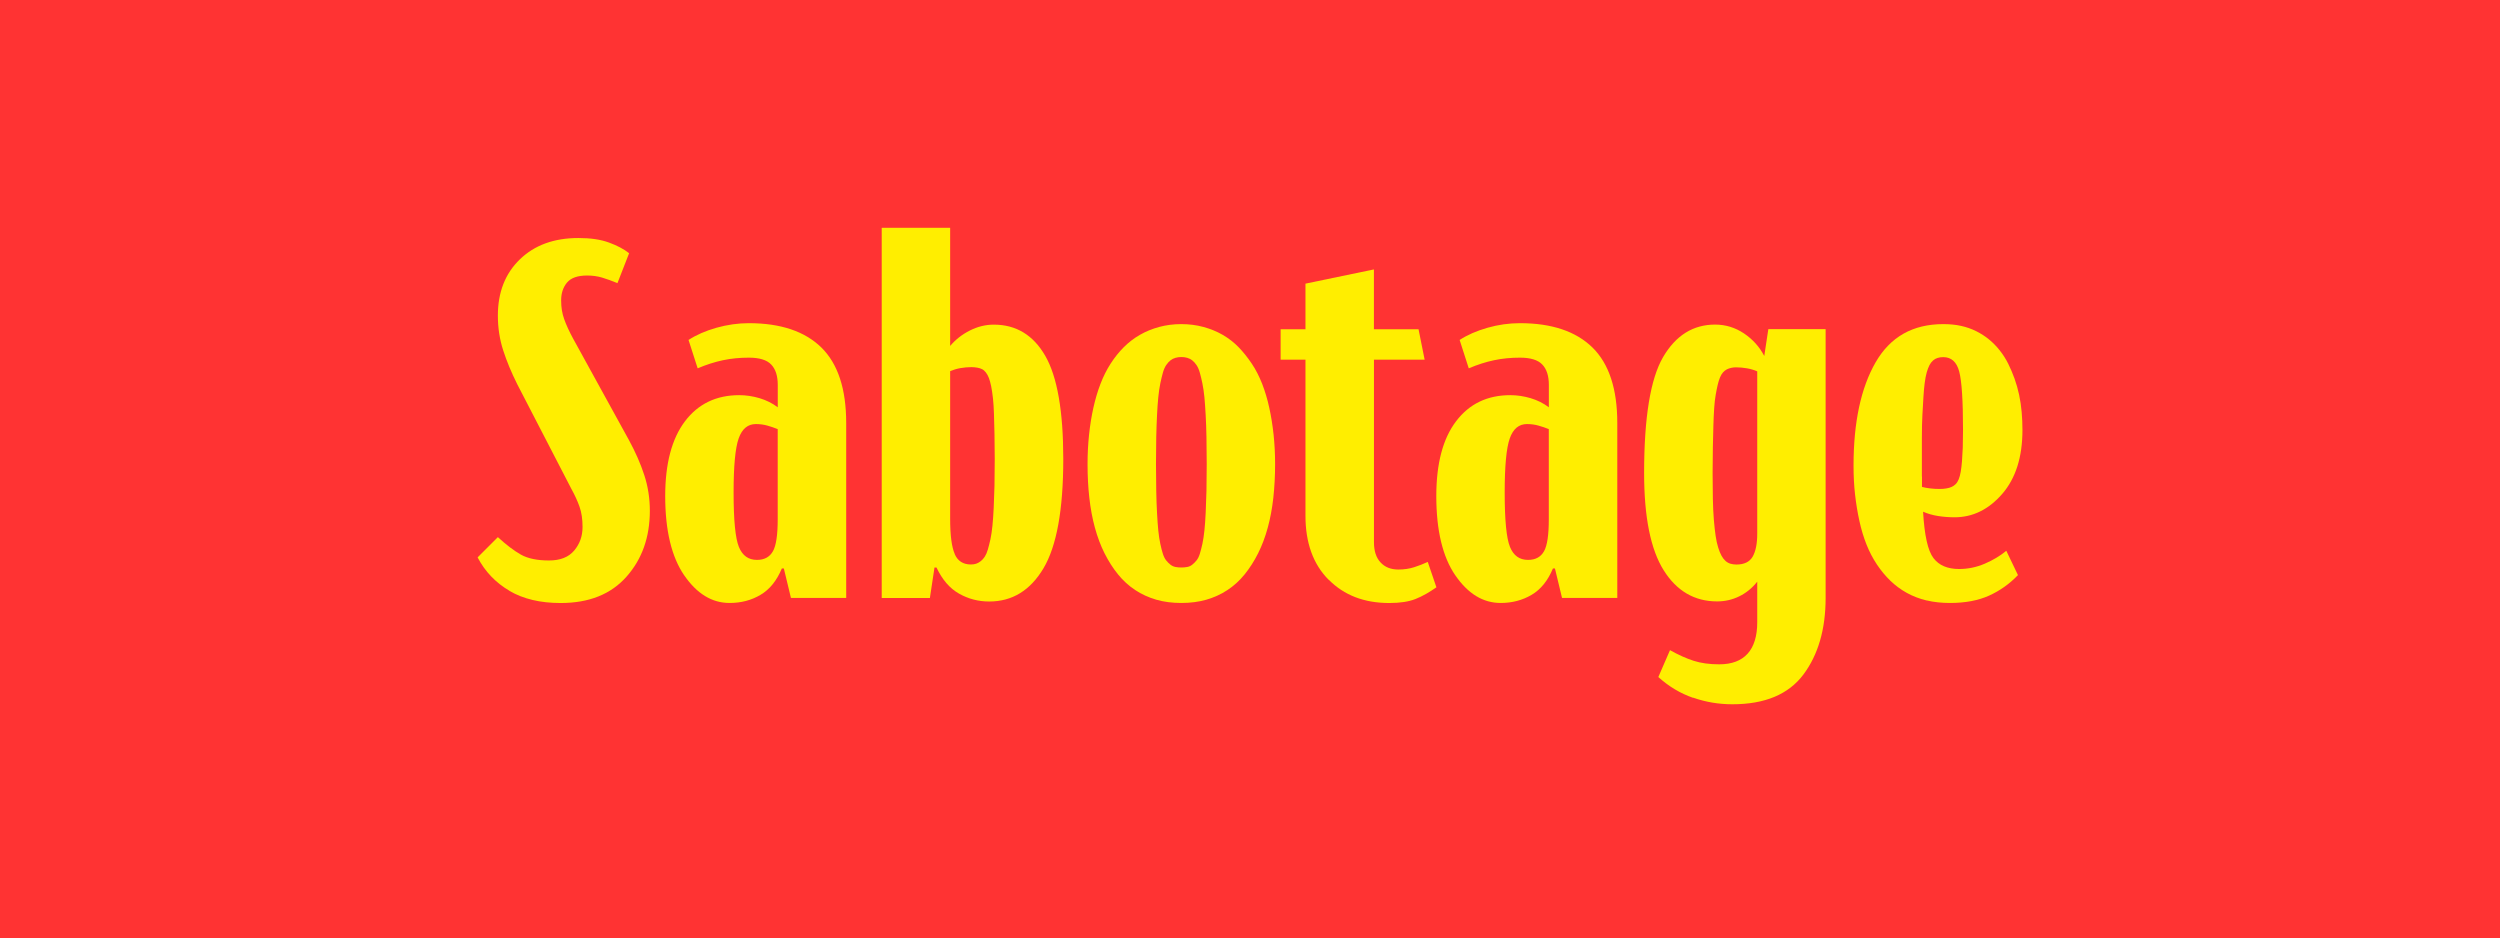
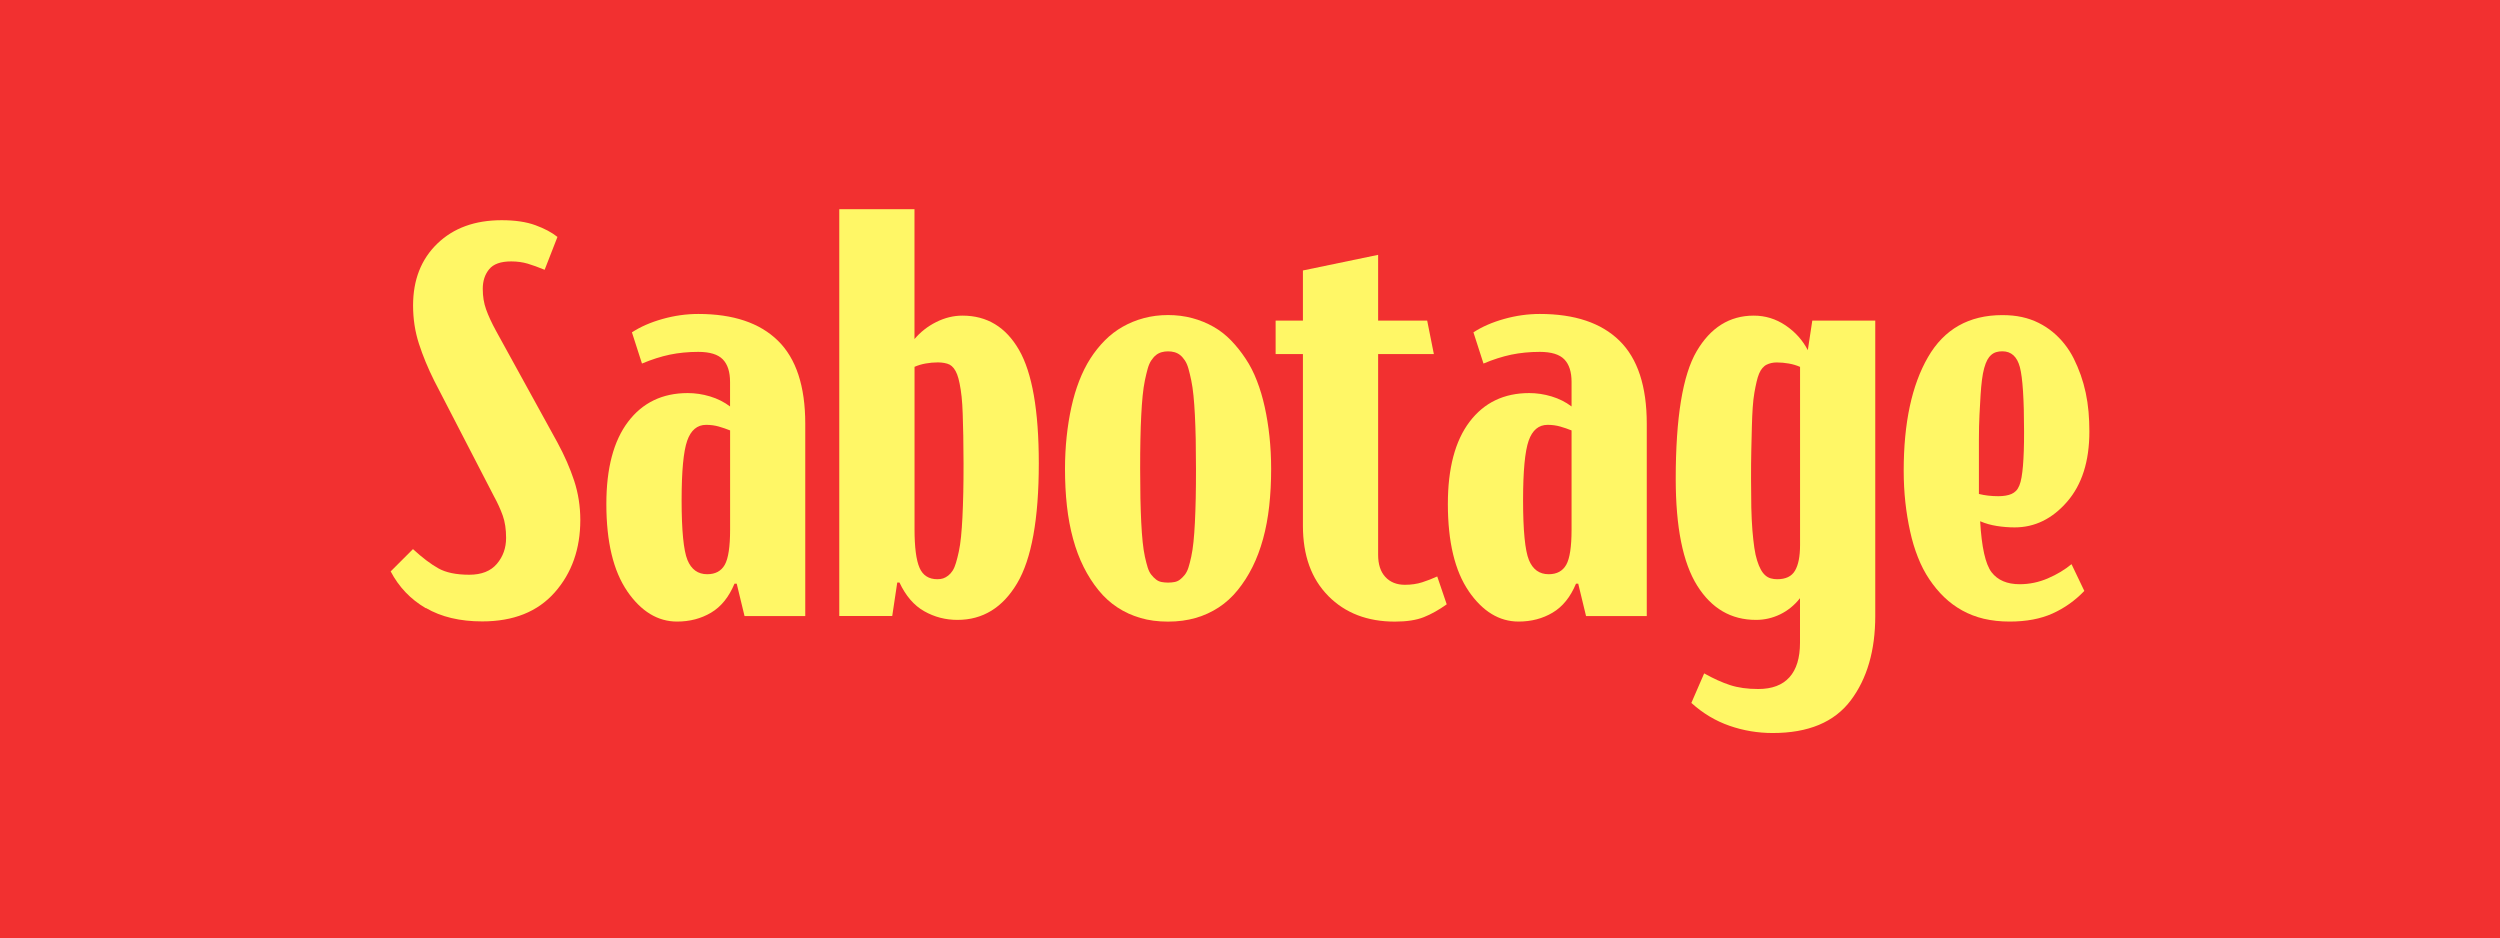
<svg xmlns="http://www.w3.org/2000/svg" id="Layer_1" viewBox="0 0 480 180">
  <defs>
    <style>
      .cls-1 {
-         fill: #f33;
+         fill: #f23030;
      }

      .cls-2 {
-         fill: #fe0;
+         fill: #fff766;
      }
    </style>
  </defs>
  <rect class="cls-1" x="0" y="-.18" width="480" height="180.35" />
  <g>
-     <path class="cls-2" d="M97.83,113.44c-2.66-1.56-4.71-3.7-6.13-6.42l3.89-3.89c1.62,1.49,3.1,2.61,4.43,3.36,1.33.75,3.13,1.12,5.4,1.12,2.14,0,3.75-.63,4.82-1.9s1.61-2.77,1.61-4.53c0-1.49-.19-2.79-.58-3.89-.39-1.1-.91-2.24-1.56-3.41l-10.42-20.15c-1.1-2.21-2-4.36-2.68-6.47-.68-2.11-1.02-4.33-1.02-6.67,0-4.48,1.41-8.08,4.23-10.8,2.82-2.73,6.57-4.09,11.24-4.09,2.34,0,4.3.29,5.89.88,1.59.58,2.87,1.27,3.84,2.04l-2.24,5.74c-1.1-.45-2.09-.81-2.97-1.07-.88-.26-1.83-.39-2.87-.39-1.82,0-3.1.46-3.85,1.36-.75.91-1.12,2.04-1.12,3.41s.19,2.5.58,3.6c.39,1.1.97,2.37,1.75,3.8l10.71,19.47c1.23,2.27,2.21,4.49,2.92,6.67.71,2.17,1.07,4.46,1.07,6.86,0,5.06-1.49,9.28-4.48,12.65-2.99,3.38-7.2,5.06-12.66,5.06-3.89,0-7.17-.78-9.83-2.34Z" />
-     <path class="cls-2" d="M131.37,110.47c-2.43-3.54-3.65-8.62-3.65-15.23,0-6.23,1.27-11.02,3.8-14.36,2.53-3.34,6-5.01,10.42-5.01,1.3,0,2.6.2,3.89.58,1.3.39,2.47.97,3.5,1.75v-4.28c0-1.75-.42-3.07-1.27-3.94-.84-.88-2.27-1.31-4.28-1.31-1.75,0-3.41.16-4.96.49-1.56.33-3.18.84-4.87,1.56l-1.75-5.45c1.49-.97,3.28-1.75,5.35-2.34,2.08-.58,4.15-.88,6.23-.88,6.1,0,10.74,1.56,13.92,4.67,3.18,3.12,4.77,7.95,4.77,14.5v33.58h-10.61l-1.36-5.65h-.39c-.97,2.34-2.34,4.03-4.09,5.06-1.75,1.04-3.73,1.56-5.94,1.56-3.38,0-6.28-1.77-8.71-5.31ZM148.4,105.85c.62-1.1.92-3.15.92-6.13v-17.33c-.65-.26-1.31-.49-2-.68-.68-.19-1.41-.29-2.19-.29-1.56,0-2.66.92-3.31,2.77-.65,1.85-.97,5.31-.97,10.37,0,5.32.34,8.81,1.02,10.46.68,1.66,1.83,2.48,3.46,2.48,1.43,0,2.45-.55,3.07-1.66Z" />
-     <path class="cls-2" d="M182.43,66.42c1.04-1.23,2.3-2.22,3.8-2.97,1.49-.75,3.02-1.12,4.58-1.12,4.28,0,7.58,2,9.88,5.99,2.3,3.99,3.46,10.6,3.46,19.81,0,9.73-1.27,16.73-3.8,20.98-2.53,4.25-6,6.38-10.42,6.38-2.08,0-4.01-.5-5.79-1.51-1.79-1.01-3.23-2.68-4.33-5.01h-.39l-.88,5.84h-9.25V43.74h13.14v22.68ZM183.3,106.38c.58,1.33,1.62,2,3.11,2,.39,0,.73-.05,1.02-.15.29-.1.58-.26.88-.49.29-.23.55-.52.78-.88.23-.36.42-.81.58-1.36.16-.55.32-1.2.49-1.95.16-.75.29-1.62.39-2.63.1-1,.18-2.14.24-3.41.06-1.27.11-2.68.15-4.24.03-1.56.05-3.28.05-5.16,0-1.75-.02-3.36-.05-4.82-.03-1.46-.07-2.74-.1-3.84-.03-1.1-.1-2.09-.19-2.97-.1-.88-.21-1.64-.34-2.29-.13-.65-.28-1.18-.44-1.61-.16-.42-.36-.78-.58-1.07-.23-.29-.47-.5-.73-.63-.26-.13-.57-.23-.92-.29-.36-.06-.73-.1-1.12-.1-.71,0-1.43.07-2.14.19-.71.13-1.36.33-1.95.58v28.33c0,3.18.29,5.44.88,6.77Z" />
-     <path class="cls-2" d="M222,115.14c-1.46-.42-2.81-1.04-4.04-1.85-1.23-.81-2.34-1.82-3.31-3.02-.97-1.2-1.83-2.55-2.58-4.04-.75-1.49-1.36-3.13-1.85-4.92-.49-1.78-.84-3.7-1.07-5.74-.23-2.04-.34-4.2-.34-6.47,0-1.95.1-3.83.29-5.65.19-1.82.47-3.54.83-5.16.36-1.62.81-3.15,1.36-4.58.55-1.43,1.2-2.73,1.95-3.89.75-1.17,1.59-2.22,2.53-3.16.94-.94,1.98-1.74,3.11-2.38,1.13-.65,2.37-1.15,3.7-1.51,1.33-.36,2.74-.54,4.23-.54s2.9.18,4.23.54c1.33.36,2.56.86,3.7,1.51,1.13.65,2.16,1.45,3.07,2.38.91.94,1.75,2,2.53,3.16s1.44,2.47,2,3.89c.55,1.43,1.01,2.95,1.36,4.58.36,1.62.63,3.34.83,5.16.19,1.82.29,3.7.29,5.65,0,2.27-.12,4.43-.34,6.47-.23,2.04-.58,3.96-1.07,5.74-.49,1.79-1.1,3.42-1.85,4.92-.75,1.49-1.61,2.84-2.58,4.04-.97,1.2-2.08,2.21-3.31,3.02-1.23.81-2.58,1.43-4.04,1.85-1.46.42-3.07.63-4.82.63s-3.36-.21-4.82-.63ZM227.94,108.86c.36-.06.68-.21.97-.44.29-.23.57-.5.83-.83.26-.32.47-.75.63-1.27.16-.52.32-1.15.49-1.9.16-.75.29-1.61.39-2.58.1-.97.18-2.09.24-3.36.06-1.27.11-2.68.15-4.23.03-1.56.05-3.28.05-5.16s-.02-3.6-.05-5.16c-.03-1.56-.08-2.97-.15-4.23-.07-1.27-.15-2.4-.24-3.41-.1-1.01-.23-1.9-.39-2.68-.16-.78-.33-1.46-.49-2.04-.16-.58-.37-1.07-.63-1.46-.26-.39-.54-.7-.83-.92-.29-.23-.62-.39-.97-.49-.36-.1-.73-.15-1.12-.15s-.76.05-1.12.15c-.36.1-.68.26-.97.49-.29.23-.57.54-.83.92-.26.39-.47.88-.63,1.46-.16.58-.33,1.27-.49,2.04-.16.78-.29,1.67-.39,2.68-.1,1.01-.18,2.14-.24,3.41-.07,1.27-.11,2.68-.15,4.23-.03,1.56-.05,3.28-.05,5.16s.02,3.6.05,5.16c.03,1.56.08,2.97.15,4.23.06,1.27.15,2.39.24,3.36.1.97.23,1.83.39,2.58.16.75.32,1.38.49,1.9.16.52.37.94.63,1.27.26.33.54.6.83.83.29.23.62.37.97.44.36.07.73.1,1.12.1s.76-.03,1.12-.1Z" />
-     <path class="cls-2" d="M255.08,111.3c-2.95-2.98-4.43-7.07-4.43-12.26v-29.98h-4.77v-5.84h4.77v-8.76l13.14-2.73v11.49h8.57l1.17,5.84h-9.73v35.04c0,1.69.42,2.99,1.27,3.89.84.91,1.98,1.36,3.41,1.36,1.1,0,2.11-.15,3.02-.44.91-.29,1.78-.63,2.63-1.02l1.66,4.87c-1.36.97-2.69,1.72-3.99,2.24-1.3.52-2.99.78-5.06.78-4.8,0-8.68-1.49-11.63-4.48Z" />
-     <path class="cls-2" d="M279.42,110.47c-2.43-3.54-3.65-8.62-3.65-15.23,0-6.23,1.26-11.02,3.8-14.36,2.53-3.34,6-5.01,10.42-5.01,1.3,0,2.59.2,3.89.58,1.3.39,2.47.97,3.5,1.75v-4.28c0-1.75-.42-3.07-1.27-3.94-.84-.88-2.27-1.31-4.28-1.31-1.75,0-3.41.16-4.96.49-1.56.33-3.18.84-4.87,1.56l-1.75-5.45c1.49-.97,3.28-1.75,5.35-2.34s4.15-.88,6.23-.88c6.1,0,10.74,1.56,13.92,4.67,3.18,3.12,4.77,7.95,4.77,14.5v33.58h-10.61l-1.36-5.65h-.39c-.97,2.34-2.34,4.03-4.09,5.06s-3.73,1.56-5.94,1.56c-3.38,0-6.28-1.77-8.71-5.31ZM296.45,105.85c.62-1.1.92-3.15.92-6.13v-17.33c-.65-.26-1.31-.49-2-.68-.68-.19-1.41-.29-2.19-.29-1.56,0-2.66.92-3.31,2.77-.65,1.85-.97,5.31-.97,10.37,0,5.32.34,8.81,1.02,10.46.68,1.66,1.83,2.48,3.46,2.48,1.43,0,2.45-.55,3.07-1.66Z" />
-     <path class="cls-2" d="M325.07,133.98c-2.43-.84-4.66-2.17-6.67-3.99l2.24-5.16c1.62.91,3.13,1.59,4.53,2.04,1.39.45,3.03.68,4.92.68,2.4,0,4.22-.68,5.45-2.04,1.23-1.36,1.85-3.38,1.85-6.04v-7.79c-.97,1.23-2.13,2.17-3.46,2.82-1.33.65-2.74.97-4.24.97-4.35,0-7.77-2-10.27-5.99-2.5-3.99-3.75-10.2-3.75-18.64,0-10.71,1.22-18.14,3.65-22.29,2.43-4.15,5.76-6.23,9.98-6.23,2.01,0,3.86.57,5.55,1.7,1.69,1.14,2.98,2.58,3.89,4.33l.78-5.16h11v51.59c0,6.04-1.43,10.95-4.28,14.75-2.86,3.8-7.4,5.69-13.63,5.69-2.6,0-5.11-.42-7.54-1.27ZM328.87,95.82c.03,1.49.1,2.82.19,3.99.1,1.17.21,2.19.34,3.07.13.88.29,1.62.49,2.24.19.62.4,1.14.63,1.56.23.42.49.76.78,1.02.29.26.62.44.97.54.36.1.73.15,1.12.15,1.49,0,2.53-.5,3.12-1.51.58-1.01.88-2.48.88-4.43v-31.15c-.58-.26-1.23-.45-1.95-.58-.71-.13-1.43-.19-2.14-.19-.33,0-.63.03-.92.1-.29.07-.57.16-.83.29-.26.13-.5.33-.73.58-.23.26-.42.58-.58.97-.16.39-.31.86-.44,1.41-.13.55-.26,1.2-.39,1.95-.13.75-.23,1.61-.29,2.58-.07.97-.11,2.08-.15,3.31-.03,1.23-.07,2.61-.1,4.14-.03,1.53-.05,3.2-.05,5.01s.02,3.47.05,4.96Z" />
-     <path class="cls-2" d="M369.9,115.29c-1.36-.33-2.63-.81-3.8-1.46-1.17-.65-2.22-1.43-3.16-2.34-.94-.91-1.8-1.95-2.58-3.12s-1.45-2.45-2-3.84c-.55-1.4-1.01-2.9-1.36-4.53-.36-1.62-.63-3.31-.83-5.06-.2-1.75-.29-3.6-.29-5.55,0-8.31,1.41-14.91,4.23-19.81,2.82-4.9,7.15-7.35,13-7.35,1.23,0,2.37.11,3.41.34,1.04.23,2.01.57,2.92,1.02.91.46,1.74.99,2.48,1.61.75.62,1.43,1.31,2.04,2.09.62.78,1.15,1.62,1.61,2.53.45.91.86,1.87,1.22,2.87.36,1.01.65,2.04.88,3.11.23,1.07.39,2.18.49,3.31.1,1.14.15,2.29.15,3.46,0,5.19-1.3,9.28-3.89,12.27-2.6,2.99-5.65,4.48-9.15,4.48-1.04,0-2.08-.08-3.12-.24-1.04-.16-2.01-.44-2.92-.83.26,4.54.92,7.51,2,8.91,1.07,1.4,2.71,2.09,4.92,2.09,1.69,0,3.33-.34,4.92-1.02,1.59-.68,2.97-1.51,4.14-2.48l2.24,4.67c-1.62,1.69-3.47,3-5.55,3.94-2.08.94-4.58,1.41-7.5,1.41-1.62,0-3.12-.16-4.48-.49ZM369.02,91.49v2c.52.13,1.05.23,1.61.29.55.07,1.15.1,1.8.1.45,0,.88-.03,1.26-.1.39-.06.73-.16,1.02-.29.29-.13.55-.31.78-.54.23-.23.42-.54.58-.92.16-.39.29-.88.39-1.46.1-.58.18-1.25.24-2,.06-.75.11-1.62.15-2.63.03-1,.05-2.12.05-3.36,0-5.65-.24-9.39-.73-11.24-.49-1.85-1.51-2.77-3.07-2.77-.39,0-.75.05-1.07.15-.33.1-.62.26-.88.49-.26.23-.49.52-.68.88-.19.36-.37.83-.54,1.41-.16.58-.29,1.27-.39,2.04s-.18,1.67-.24,2.68c-.07,1.01-.13,2.16-.2,3.46-.07,1.3-.1,2.76-.1,4.38v7.45Z" />
+     <path class="cls-2" d="M81.75,116.77c-2.93-1.71-5.17-4.07-6.74-7.06l4.28-4.28c1.78,1.64,3.41,2.87,4.87,3.69,1.46.82,3.44,1.23,5.94,1.23,2.35,0,4.12-.7,5.3-2.09,1.18-1.39,1.77-3.05,1.77-4.98,0-1.64-.21-3.07-.64-4.28-.43-1.21-1-2.46-1.71-3.75l-11.45-22.15c-1.21-2.42-2.19-4.8-2.94-7.12-.75-2.32-1.12-4.76-1.12-7.33,0-4.92,1.55-8.88,4.66-11.88s7.22-4.49,12.36-4.49c2.57,0,4.72.32,6.47.96,1.75.64,3.16,1.39,4.23,2.25l-2.46,6.31c-1.21-.5-2.3-.89-3.26-1.18-.96-.28-2.02-.43-3.16-.43-2,0-3.41.5-4.23,1.5-.82,1-1.23,2.25-1.23,3.75s.21,2.75.64,3.96c.43,1.21,1.07,2.6,1.93,4.17l11.77,21.4c1.36,2.5,2.42,4.94,3.21,7.33.78,2.39,1.18,4.91,1.18,7.54,0,5.56-1.64,10.2-4.92,13.91-3.28,3.71-7.92,5.56-13.91,5.56-4.28,0-7.88-.86-10.81-2.57Z" />
+     <path class="cls-2" d="M120.43,113.51c-2.67-3.89-4.01-9.47-4.01-16.75,0-6.85,1.39-12.11,4.17-15.78,2.78-3.67,6.6-5.51,11.45-5.51,1.43,0,2.85.21,4.28.64,1.43.43,2.71,1.07,3.85,1.93v-4.71c0-1.93-.46-3.37-1.39-4.33-.93-.96-2.5-1.44-4.71-1.44-1.93,0-3.75.18-5.46.53-1.71.36-3.5.93-5.35,1.71l-1.93-5.99c1.64-1.07,3.6-1.93,5.89-2.57,2.28-.64,4.56-.96,6.85-.96,6.7,0,11.81,1.71,15.3,5.14,3.49,3.42,5.24,8.74,5.24,15.94v36.92h-11.66l-1.5-6.21h-.43c-1.07,2.57-2.57,4.42-4.49,5.56s-4.1,1.71-6.53,1.71c-3.71,0-6.9-1.94-9.58-5.83ZM139.16,108.43c.68-1.21,1.02-3.46,1.02-6.74v-19.05c-.71-.28-1.44-.54-2.19-.75-.75-.21-1.55-.32-2.41-.32-1.71,0-2.93,1.02-3.64,3.05-.71,2.03-1.07,5.83-1.07,11.4,0,5.85.38,9.68,1.12,11.5.75,1.82,2.01,2.73,3.8,2.73,1.57,0,2.69-.61,3.37-1.82Z" />
+     <path class="cls-2" d="M175.59,65.09c1.14-1.35,2.53-2.44,4.17-3.26,1.64-.82,3.32-1.23,5.03-1.23,4.71,0,8.33,2.19,10.86,6.58,2.53,4.39,3.8,11.65,3.8,21.77,0,10.7-1.39,18.39-4.17,23.06-2.78,4.67-6.6,7.01-11.45,7.01-2.28,0-4.41-.55-6.37-1.66-1.96-1.1-3.55-2.94-4.76-5.51h-.43l-.96,6.42h-10.17V40.16h14.44v24.93ZM176.55,109.02c.64,1.46,1.78,2.19,3.42,2.19.43,0,.8-.05,1.12-.16s.64-.28.96-.53c.32-.25.61-.57.86-.96.25-.39.46-.89.64-1.5.18-.61.36-1.32.54-2.14.18-.82.32-1.78.43-2.89.11-1.1.2-2.35.27-3.75.07-1.39.12-2.94.16-4.65.04-1.71.05-3.6.05-5.67,0-1.93-.02-3.69-.05-5.3-.04-1.61-.07-3.01-.11-4.23-.04-1.21-.11-2.3-.21-3.26-.11-.96-.23-1.8-.38-2.51-.14-.71-.3-1.3-.48-1.77-.18-.46-.39-.86-.64-1.18-.25-.32-.52-.55-.8-.7-.29-.14-.62-.25-1.02-.32-.39-.07-.8-.11-1.23-.11-.79,0-1.57.07-2.35.21-.79.14-1.5.36-2.14.64v31.14c0,3.5.32,5.98.96,7.44Z" />
+     <path class="cls-2" d="M218.98,118.65c-1.6-.46-3.09-1.14-4.44-2.03-1.36-.89-2.57-2-3.64-3.32-1.07-1.32-2.02-2.8-2.84-4.44-.82-1.64-1.5-3.44-2.03-5.4-.54-1.96-.93-4.07-1.18-6.31-.25-2.25-.37-4.62-.37-7.12,0-2.14.11-4.21.32-6.21.21-2,.52-3.89.91-5.67.39-1.78.89-3.46,1.5-5.03.61-1.57,1.32-3,2.14-4.28.82-1.28,1.75-2.44,2.78-3.48s2.17-1.91,3.42-2.62c1.25-.71,2.6-1.27,4.07-1.66,1.46-.39,3.01-.59,4.65-.59s3.19.2,4.65.59c1.46.39,2.82.95,4.07,1.66,1.25.71,2.37,1.59,3.37,2.62,1,1.04,1.93,2.19,2.78,3.48.86,1.28,1.59,2.71,2.19,4.28.61,1.57,1.11,3.25,1.5,5.03.39,1.78.7,3.67.91,5.67.21,2,.32,4.07.32,6.21,0,2.5-.12,4.87-.37,7.12-.25,2.25-.64,4.35-1.18,6.31-.54,1.96-1.21,3.76-2.03,5.4-.82,1.64-1.77,3.12-2.84,4.44-1.07,1.32-2.28,2.43-3.64,3.32-1.36.89-2.84,1.57-4.44,2.03-1.61.46-3.37.7-5.3.7s-3.69-.23-5.3-.7ZM225.5,111.75c.39-.07.75-.23,1.07-.48.32-.25.62-.55.91-.91.28-.36.52-.82.7-1.39.18-.57.36-1.27.54-2.09.18-.82.32-1.77.43-2.84.11-1.07.2-2.3.27-3.69.07-1.39.12-2.94.16-4.65.04-1.71.05-3.6.05-5.67s-.02-3.96-.05-5.67c-.04-1.71-.09-3.26-.16-4.65-.07-1.39-.16-2.64-.27-3.74-.11-1.11-.25-2.09-.43-2.94-.18-.86-.36-1.6-.54-2.25-.18-.64-.41-1.18-.7-1.6-.29-.43-.59-.77-.91-1.02-.32-.25-.68-.43-1.07-.54-.39-.11-.8-.16-1.23-.16s-.84.05-1.23.16c-.39.11-.75.29-1.07.54-.32.25-.62.59-.91,1.02-.29.43-.52.96-.7,1.6-.18.64-.36,1.39-.54,2.25-.18.86-.32,1.84-.43,2.94-.11,1.11-.2,2.35-.27,3.74-.07,1.39-.13,2.94-.16,4.65-.04,1.71-.05,3.6-.05,5.67s.02,3.96.05,5.67c.04,1.71.09,3.26.16,4.65.07,1.39.16,2.62.27,3.69.11,1.07.25,2.02.43,2.84.18.82.36,1.52.54,2.09.18.57.41,1.04.7,1.39.28.36.59.66.91.91.32.25.68.41,1.07.48.39.07.8.11,1.23.11s.84-.04,1.23-.11Z" />
+     <path class="cls-2" d="M255.03,114.42c-3.25-3.28-4.87-7.77-4.87-13.48v-32.96h-5.24v-6.42h5.24v-9.63l14.44-3v12.63h9.42l1.28,6.42h-10.7v38.52c0,1.86.46,3.28,1.39,4.28.93,1,2.17,1.5,3.75,1.5,1.21,0,2.32-.16,3.32-.48,1-.32,1.96-.7,2.89-1.12l1.82,5.35c-1.5,1.07-2.96,1.89-4.39,2.46-1.43.57-3.28.86-5.56.86-5.28,0-9.54-1.64-12.79-4.92Z" />
+     <path class="cls-2" d="M282,113.51c-2.67-3.89-4.01-9.47-4.01-16.75,0-6.85,1.39-12.11,4.17-15.78,2.78-3.67,6.6-5.51,11.45-5.51,1.43,0,2.85.21,4.28.64,1.43.43,2.71,1.07,3.85,1.93v-4.71c0-1.93-.46-3.37-1.39-4.33-.93-.96-2.5-1.44-4.71-1.44-1.93,0-3.75.18-5.46.53-1.71.36-3.5.93-5.35,1.71l-1.93-5.99c1.64-1.07,3.6-1.93,5.89-2.57,2.28-.64,4.56-.96,6.85-.96,6.7,0,11.81,1.71,15.3,5.14,3.49,3.42,5.24,8.74,5.24,15.94v36.92h-11.66l-1.5-6.21h-.43c-1.07,2.57-2.57,4.42-4.49,5.56s-4.1,1.71-6.53,1.71c-3.71,0-6.9-1.94-9.58-5.83ZM300.72,108.43c.68-1.21,1.02-3.46,1.02-6.74v-19.05c-.71-.28-1.44-.54-2.19-.75-.75-.21-1.55-.32-2.41-.32-1.71,0-2.93,1.02-3.64,3.05-.71,2.03-1.07,5.83-1.07,11.4,0,5.85.38,9.68,1.12,11.5.75,1.82,2.01,2.73,3.8,2.73,1.57,0,2.69-.61,3.37-1.82Z" />
+     <path class="cls-2" d="M332.07,139.35c-2.68-.93-5.12-2.39-7.33-4.39l2.46-5.67c1.78,1,3.44,1.75,4.98,2.25,1.53.5,3.33.75,5.4.75,2.64,0,4.64-.75,5.99-2.25,1.35-1.5,2.03-3.71,2.03-6.63v-8.56c-1.07,1.36-2.34,2.39-3.8,3.1-1.46.71-3.01,1.07-4.65,1.07-4.78,0-8.54-2.19-11.29-6.58-2.75-4.39-4.12-11.22-4.12-20.49,0-11.77,1.34-19.94,4.01-24.5,2.67-4.56,6.33-6.85,10.97-6.85,2.21,0,4.24.62,6.1,1.87,1.85,1.25,3.28,2.84,4.28,4.76l.86-5.67h12.09v56.71c0,6.63-1.57,12.04-4.71,16.21-3.14,4.17-8.13,6.26-14.98,6.26-2.85,0-5.62-.46-8.29-1.39ZM336.25,97.41c.04,1.64.11,3.1.21,4.39.11,1.28.23,2.41.37,3.37.14.96.32,1.78.54,2.46.21.68.45,1.25.7,1.71.25.46.54.84.86,1.12.32.29.68.48,1.07.59.39.11.8.16,1.23.16,1.64,0,2.78-.55,3.42-1.66.64-1.1.96-2.73.96-4.87v-34.24c-.64-.28-1.36-.5-2.14-.64-.79-.14-1.57-.21-2.35-.21-.36,0-.7.04-1.02.11-.32.07-.62.18-.91.32-.29.14-.55.36-.8.64-.25.29-.46.64-.64,1.07-.18.43-.34.95-.48,1.55-.14.61-.29,1.32-.43,2.14-.14.82-.25,1.77-.32,2.84-.07,1.07-.13,2.28-.16,3.64-.04,1.36-.07,2.87-.11,4.55-.04,1.68-.05,3.51-.05,5.51s.02,3.82.05,5.46Z" />
+     <path class="cls-2" d="M380.92,118.81c-1.5-.36-2.89-.89-4.17-1.6-1.28-.71-2.44-1.57-3.48-2.57-1.04-1-1.98-2.14-2.84-3.42-.86-1.28-1.59-2.69-2.19-4.23-.61-1.53-1.11-3.19-1.5-4.98-.39-1.78-.7-3.64-.91-5.56-.21-1.93-.32-3.96-.32-6.1,0-9.13,1.55-16.39,4.66-21.77,3.1-5.38,7.86-8.08,14.28-8.08,1.35,0,2.6.12,3.75.37,1.14.25,2.21.62,3.21,1.12,1,.5,1.91,1.09,2.73,1.77.82.68,1.57,1.44,2.25,2.3.68.86,1.27,1.78,1.77,2.78.5,1,.94,2.05,1.34,3.16.39,1.11.71,2.25.96,3.42.25,1.18.43,2.39.54,3.64.11,1.25.16,2.51.16,3.8,0,5.71-1.43,10.2-4.28,13.48-2.85,3.28-6.21,4.92-10.06,4.92-1.14,0-2.28-.09-3.42-.27-1.14-.18-2.21-.48-3.21-.91.28,4.99,1.02,8.26,2.19,9.79,1.18,1.53,2.98,2.3,5.4,2.3,1.85,0,3.65-.37,5.4-1.12,1.75-.75,3.26-1.66,4.55-2.73l2.46,5.14c-1.78,1.86-3.82,3.3-6.1,4.33-2.28,1.03-5.03,1.55-8.24,1.55-1.78,0-3.42-.18-4.92-.53ZM379.95,92.65v2.19c.57.14,1.16.25,1.77.32.61.07,1.27.11,1.98.11.5,0,.96-.04,1.39-.11.43-.07.8-.18,1.12-.32.32-.14.61-.34.86-.59.25-.25.46-.59.64-1.02.18-.43.32-.96.43-1.6s.2-1.37.27-2.19c.07-.82.12-1.78.16-2.89.04-1.1.05-2.34.05-3.69,0-6.21-.27-10.33-.8-12.36-.54-2.03-1.66-3.05-3.37-3.05-.43,0-.82.05-1.18.16-.36.11-.68.29-.96.54-.29.25-.54.57-.75.96-.21.39-.41.91-.59,1.55-.18.64-.32,1.39-.43,2.25-.11.86-.2,1.84-.27,2.94-.07,1.11-.14,2.37-.21,3.8-.07,1.43-.11,3.03-.11,4.81v8.19Z" />
  </g>
</svg>
